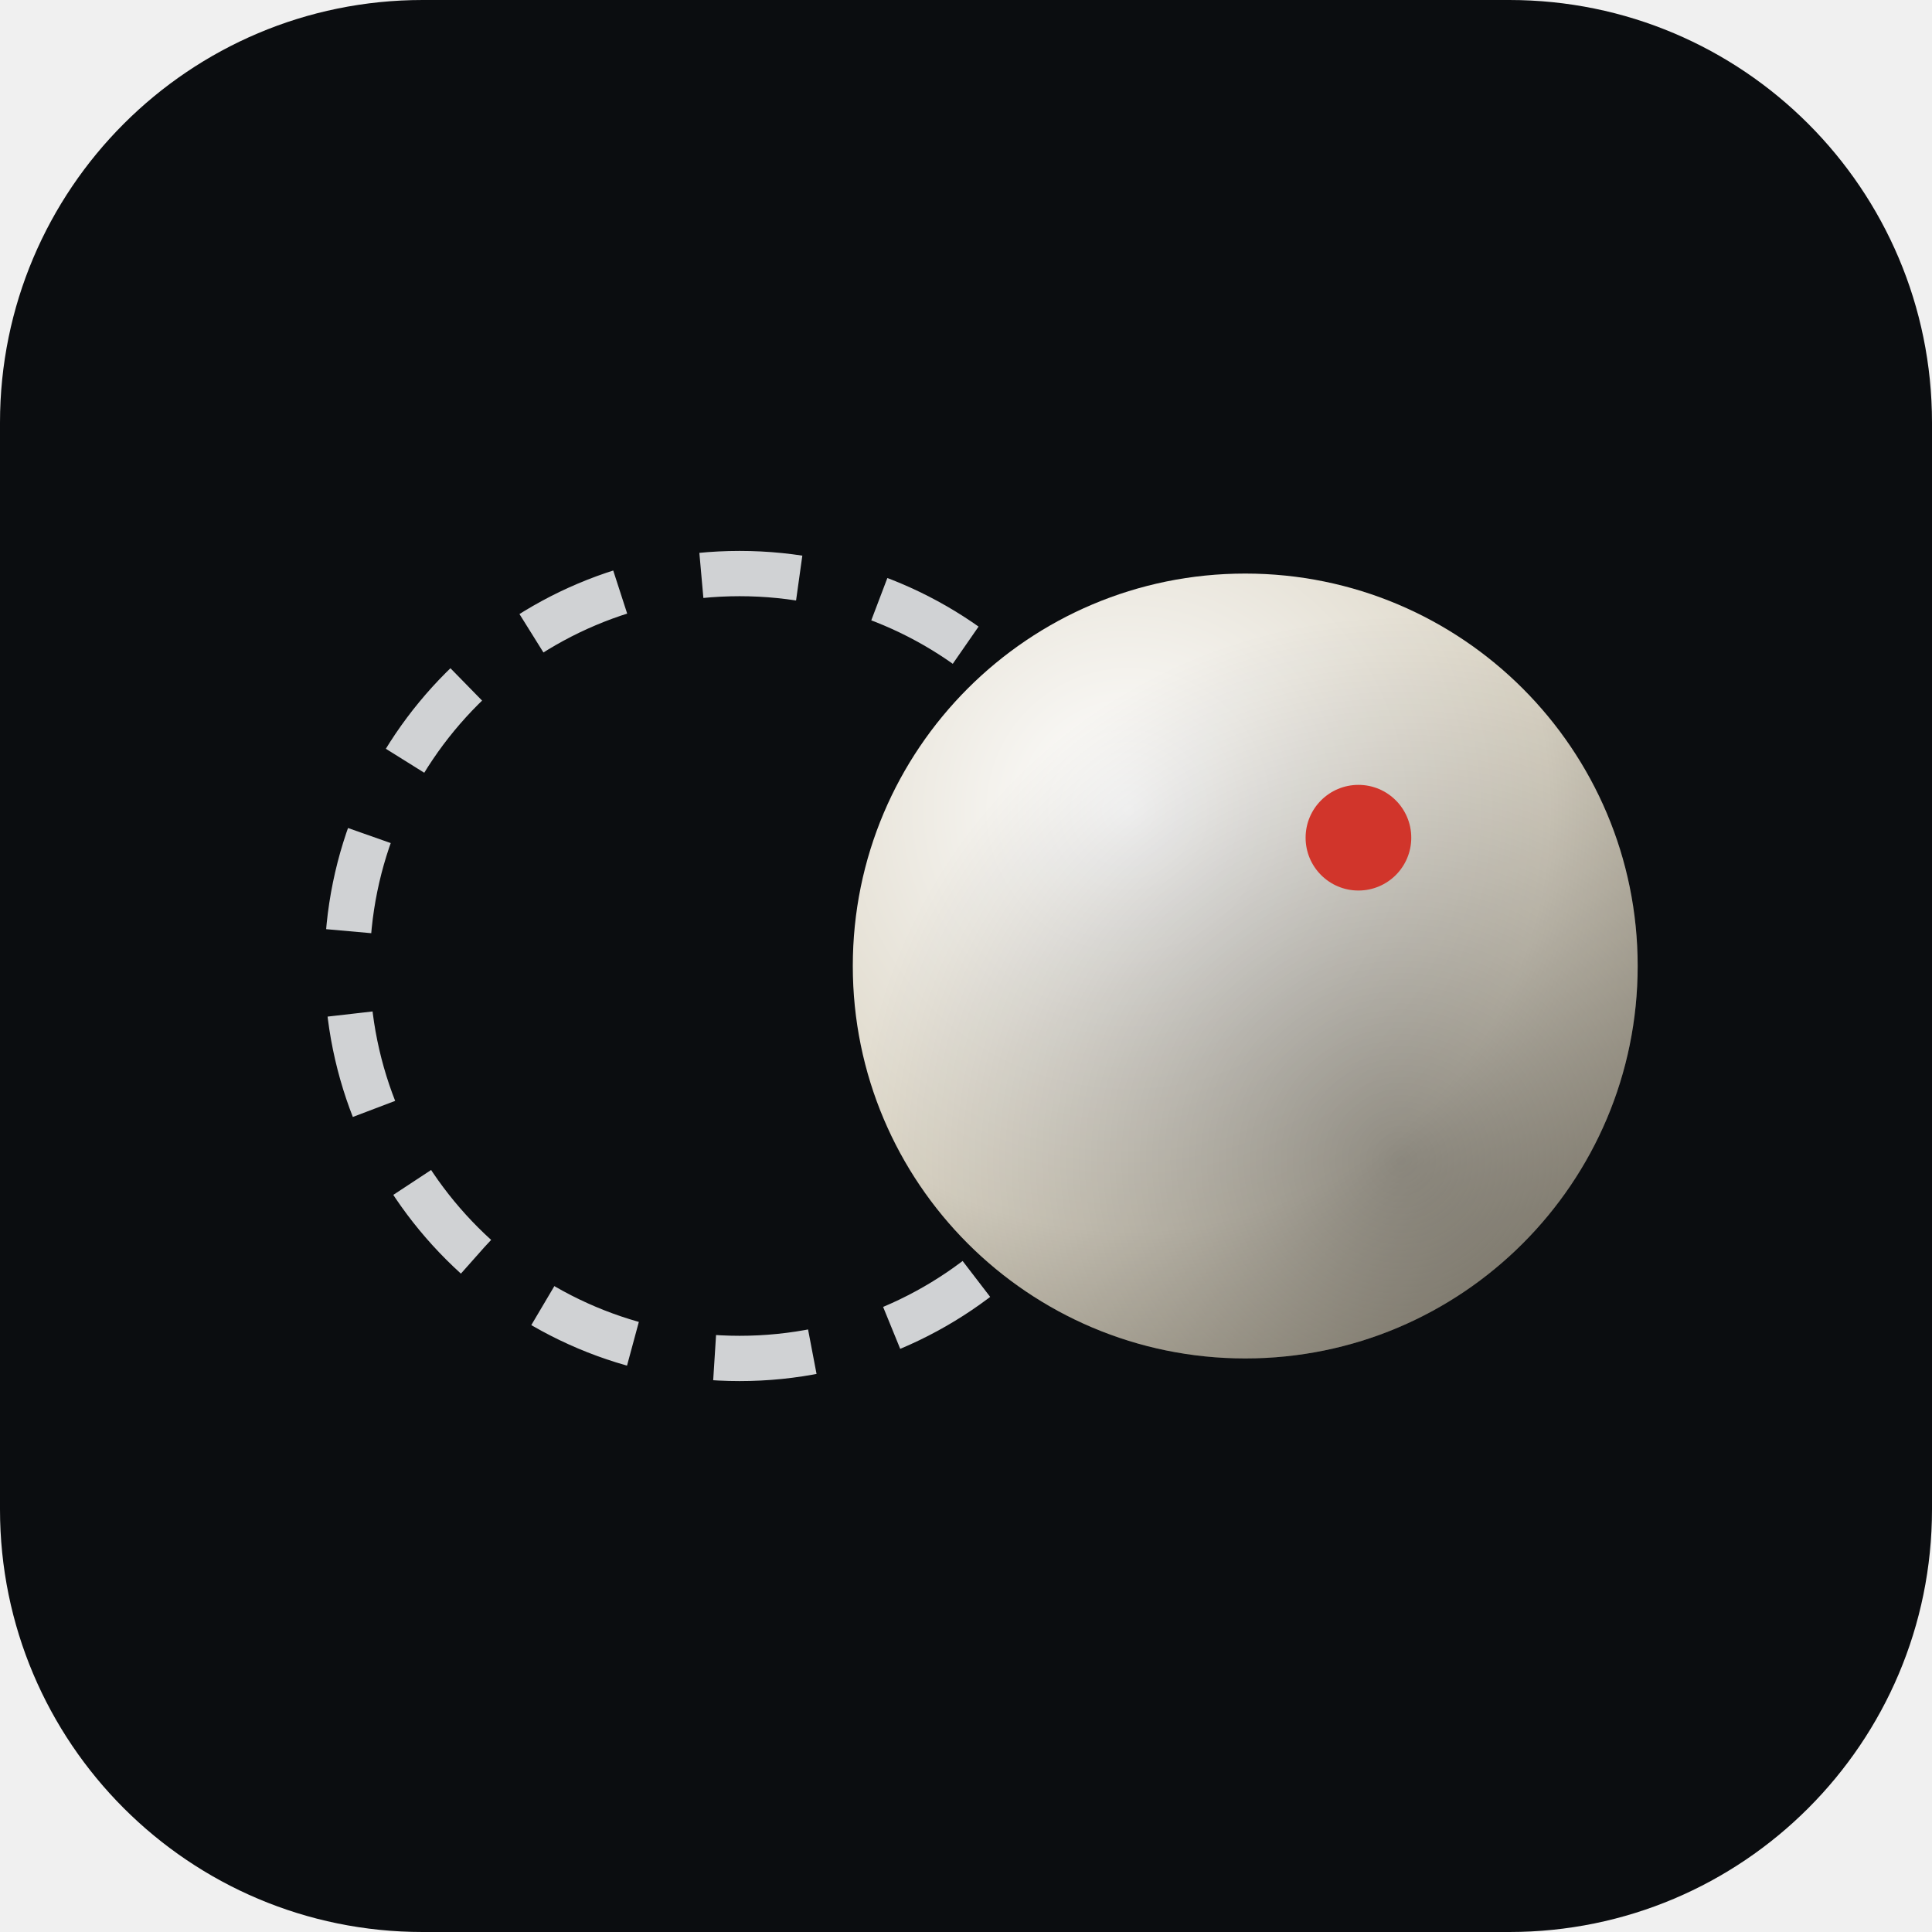
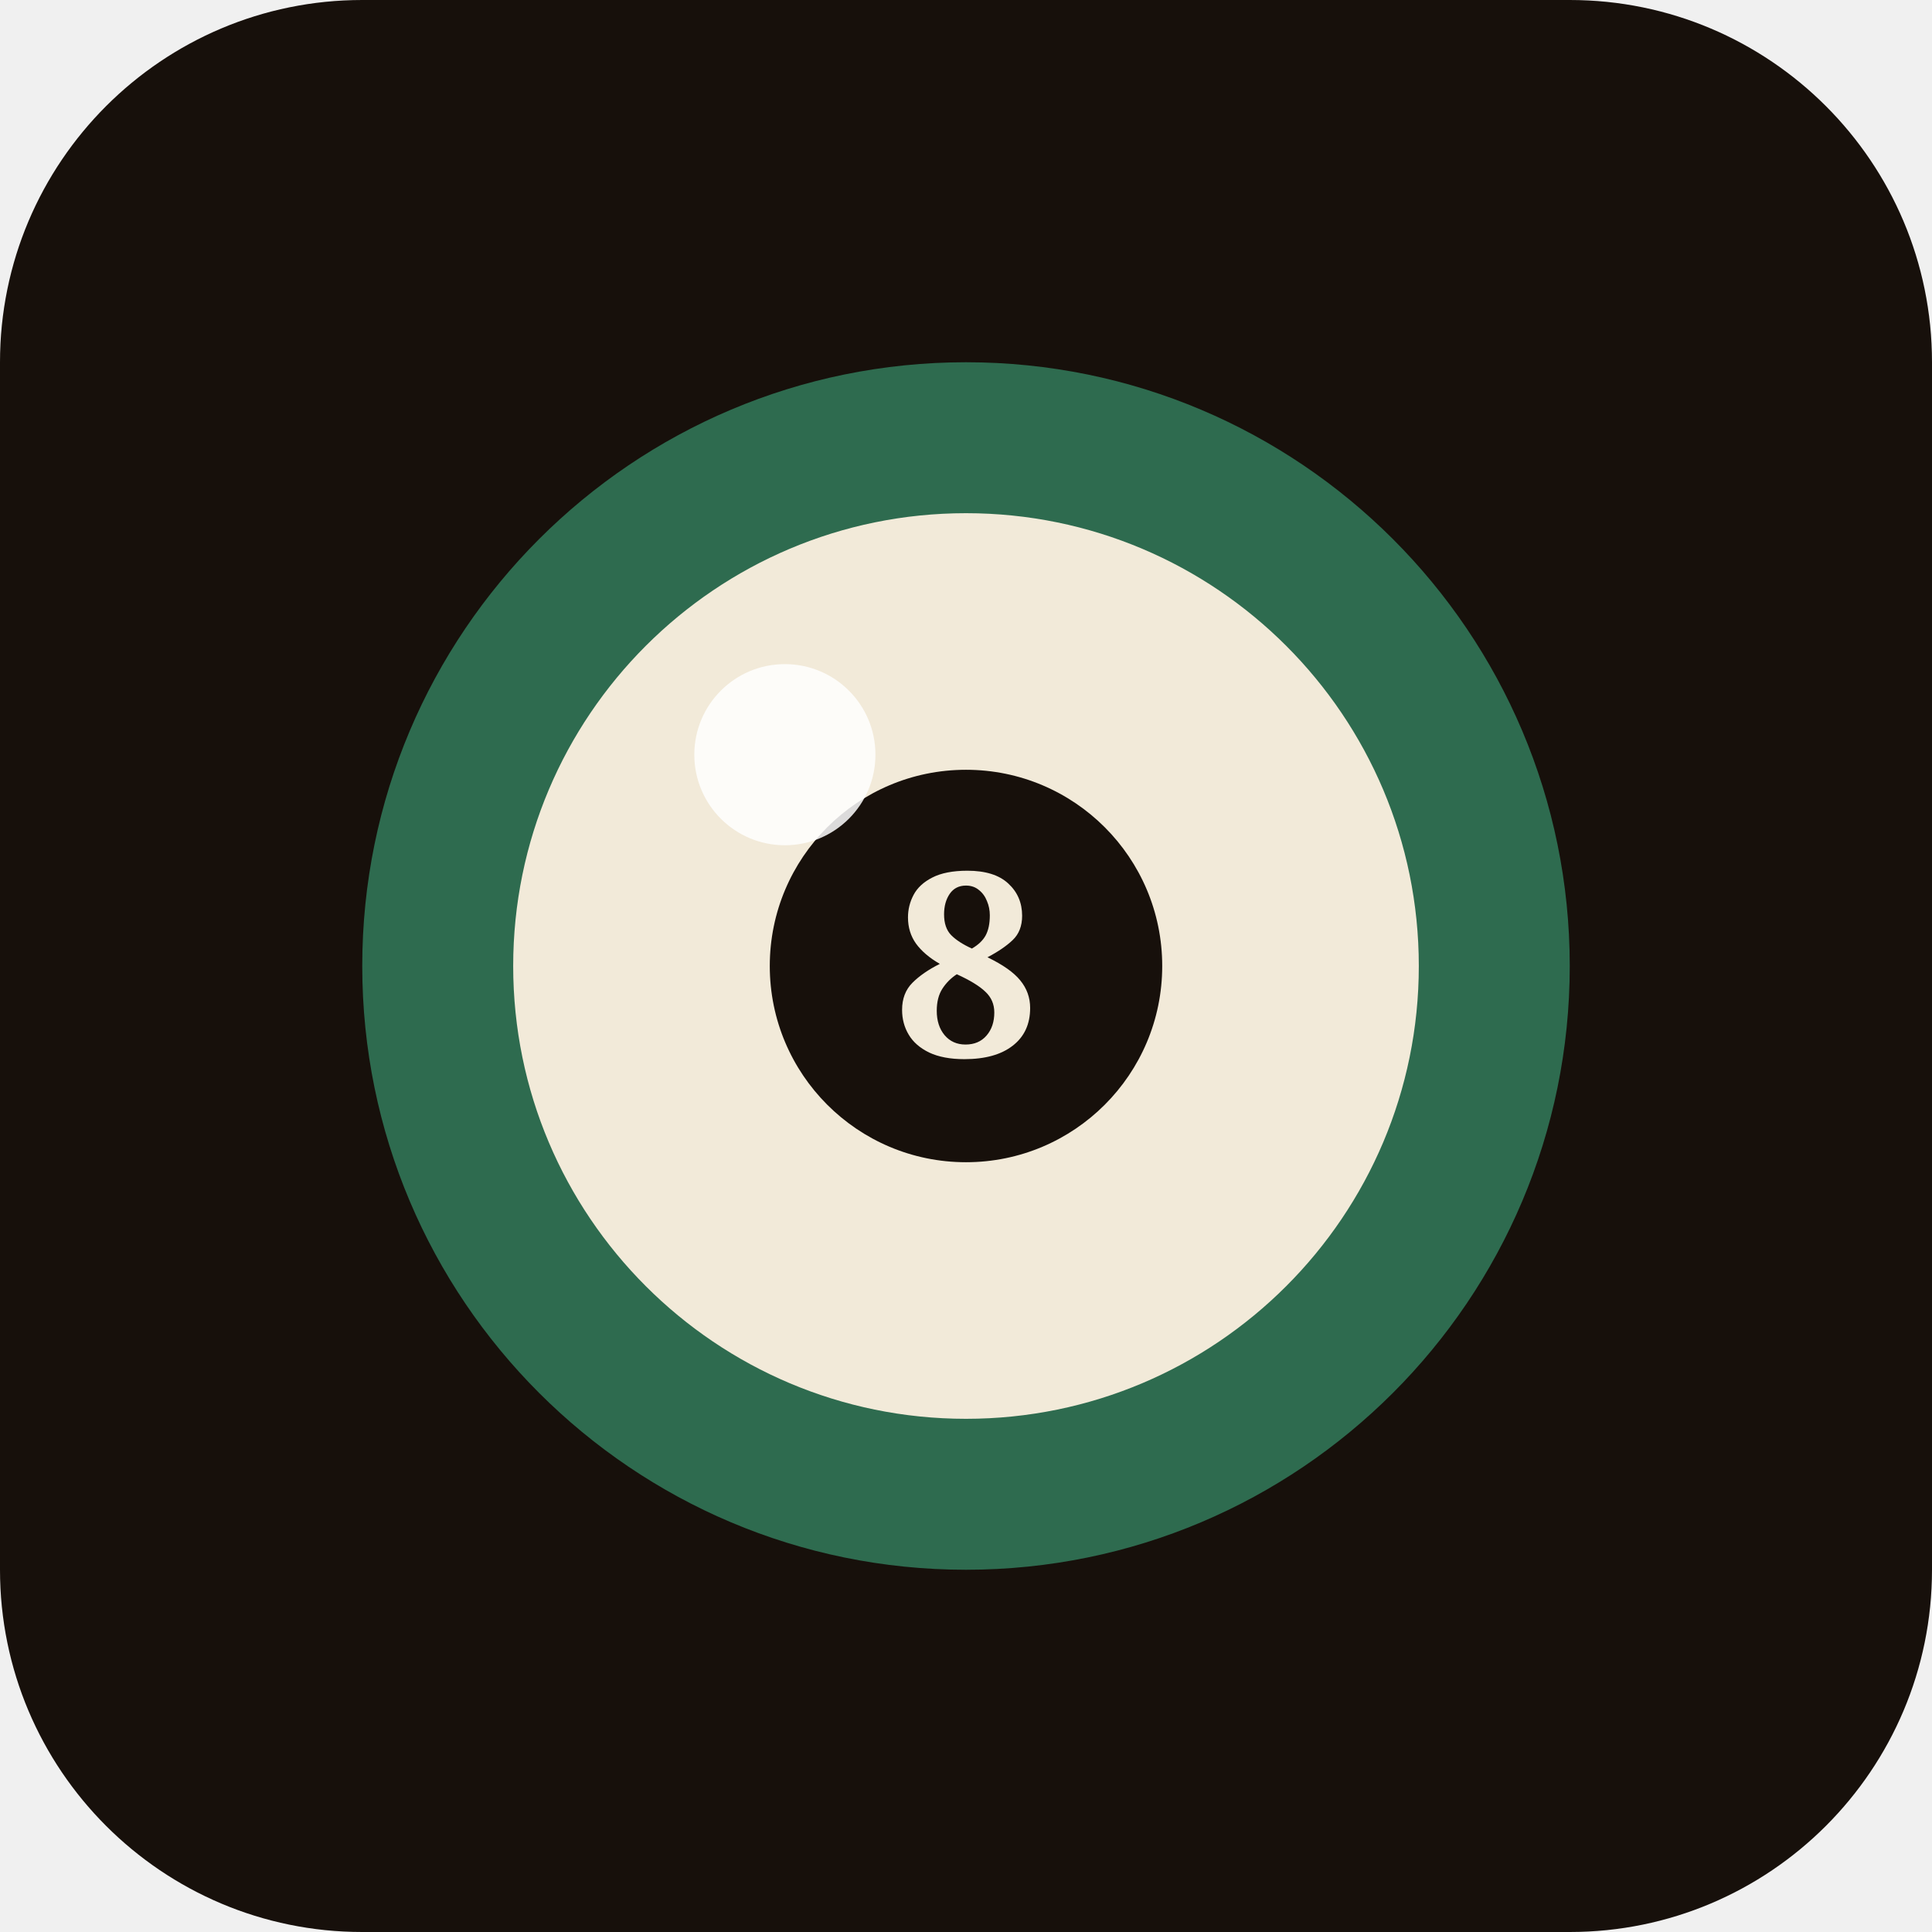
- <svg xmlns="http://www.w3.org/2000/svg" viewBox="0 0 512 512">
-   <rect width="512" height="512" rx="112" fill="#0b0d10" />
-   <circle cx="196" cy="256" r="104" fill="none" stroke="#f2f4f7" stroke-width="12" stroke-dasharray="26 22" opacity=".85" />
-   <circle cx="330" cy="256" r="104" fill="url(#b)" />
-   <circle cx="330" cy="256" r="104" fill="url(#h)" />
-   <circle cx="360" cy="222" r="14" fill="#d1352b" />
-   <defs>
-     <radialGradient id="b" cx=".35" cy=".3" r=".9">
-       <stop offset="0" stop-color="#ffffff" />
-       <stop offset=".6" stop-color="#ddd7c8" />
-       <stop offset="1" stop-color="#8f8878" />
-     </radialGradient>
-     <radialGradient id="h" cx=".7" cy=".75" r=".7">
-       <stop offset="0" stop-color="#000" stop-opacity=".35" />
-       <stop offset="1" stop-color="#000" stop-opacity="0" />
-     </radialGradient>
-   </defs>
+ <svg xmlns="http://www.w3.org/2000/svg" viewBox="0 0 128 128">
+   <rect width="128" height="128" rx="24" fill="#17100b" />
+   <circle cx="64" cy="64" r="40" fill="#2e6b4f" />
+   <circle cx="64" cy="64" r="30" fill="#f2ead9" />
+   <circle cx="64" cy="64" r="13" fill="#17100b" />
+   <text x="64" y="70" font-family="Georgia,serif" font-size="17" fill="#f2ead9" text-anchor="middle" font-weight="bold">8</text>
+   <circle cx="52" cy="50" r="6" fill="#ffffff" opacity="0.85" />
</svg>
